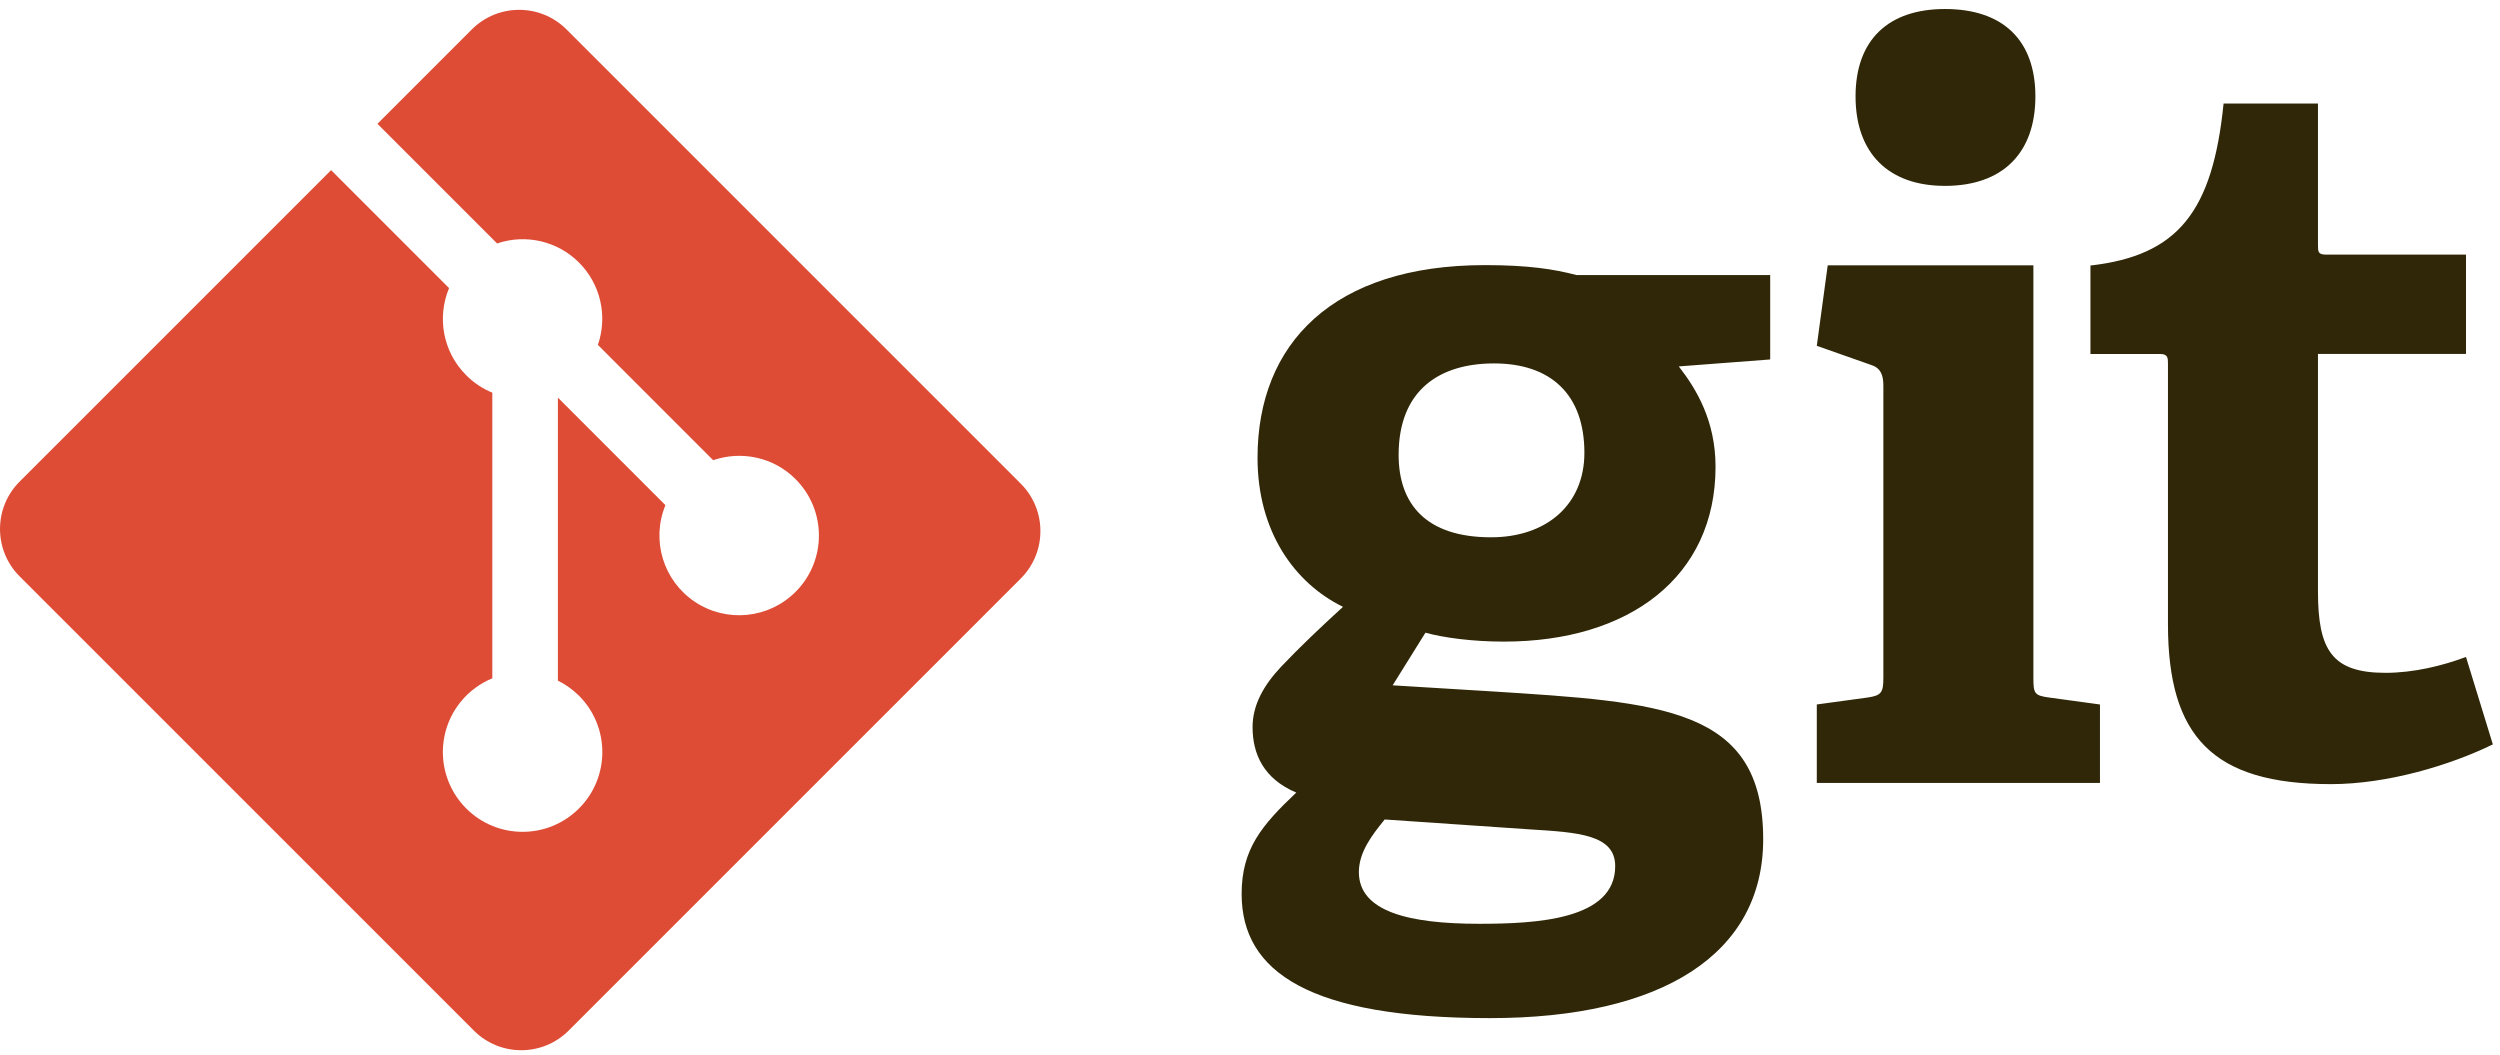
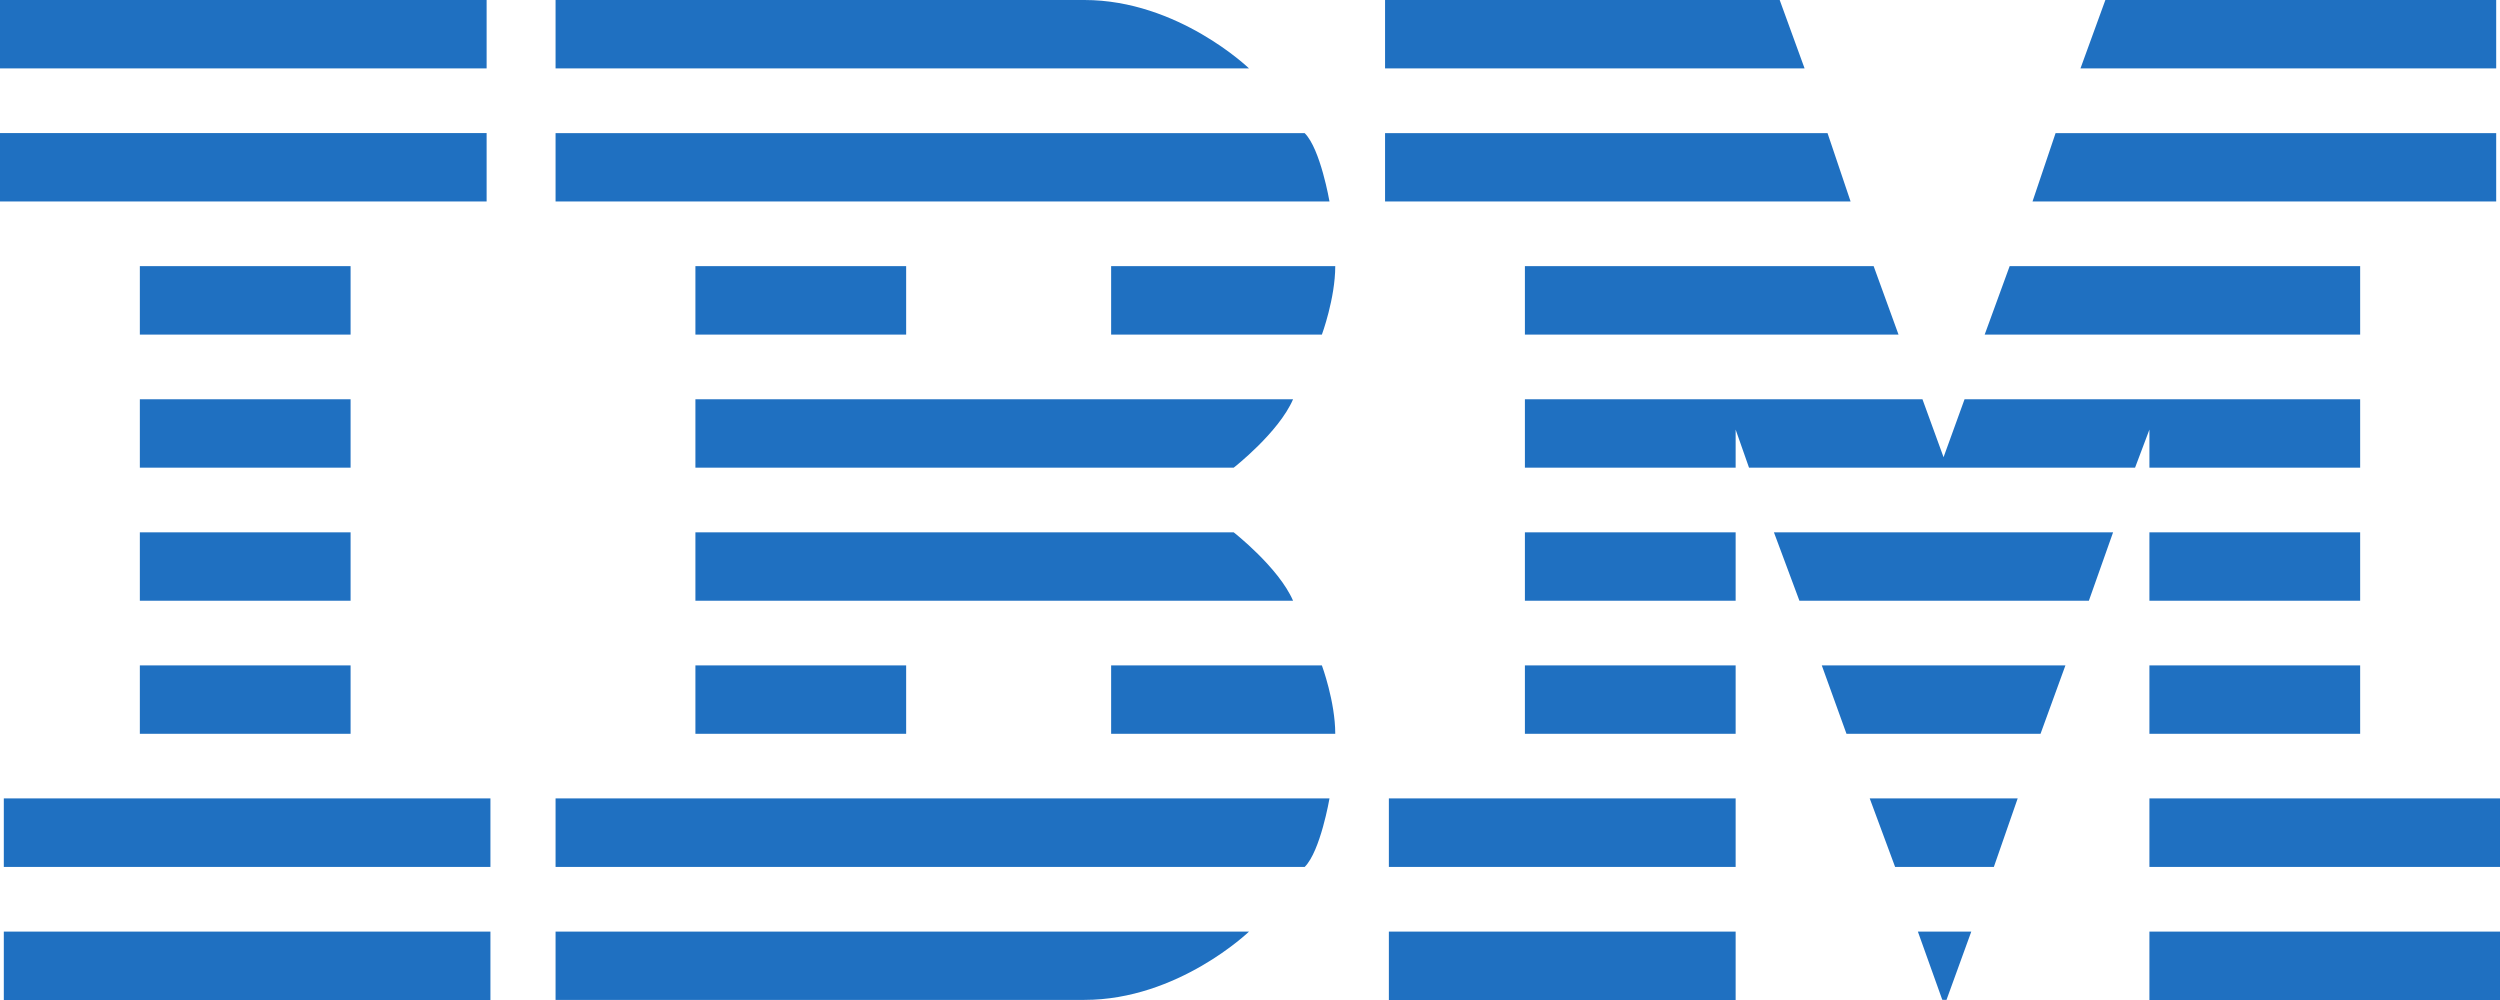
- <svg xmlns="http://www.w3.org/2000/svg" width="256" height="108" viewBox="0 0 256 108" preserveAspectRatio="xMidYMid">
-   <path d="M152.984 37.214c-5.597 0-9.765 2.748-9.765 9.362 0 4.983 2.747 8.443 9.463 8.443 5.693 0 9.56-3.355 9.56-8.65 0-6-3.46-9.155-9.258-9.155zm-11.19 46.701c-1.325 1.625-2.645 3.353-2.645 5.39 0 4.067 5.186 5.291 12.31 5.291 5.9 0 13.938-.414 13.938-5.9 0-3.261-3.867-3.462-8.753-3.768l-14.85-1.013zm30.113-46.394c1.828 2.34 3.764 5.597 3.764 10.276 0 11.292-8.851 17.904-21.667 17.904-3.259 0-6.209-.406-8.038-.914l-3.359 5.39 9.969.61c17.602 1.122 27.975 1.632 27.975 15.157 0 11.702-10.272 18.311-27.975 18.311-18.413 0-25.433-4.68-25.433-12.716 0-4.578 2.035-7.015 5.596-10.378-3.358-1.419-4.476-3.961-4.476-6.71 0-2.24 1.118-4.273 2.952-6.208 1.83-1.93 3.864-3.865 6.306-6.103-4.984-2.442-8.75-7.732-8.75-15.262 0-11.697 7.733-19.731 23.295-19.731 4.376 0 7.022.402 9.362 1.017h19.84v8.644l-9.361.713zm27.259-18.487c-5.8 0-9.157-3.36-9.157-9.161 0-5.793 3.356-8.95 9.157-8.95 5.9 0 9.258 3.157 9.258 8.95 0 5.801-3.357 9.161-9.258 9.161zM186.04 80.171v-8.033l5.19-.71c1.425-.205 1.627-.509 1.627-2.038V39.48c0-1.116-.304-1.832-1.325-2.134l-5.492-1.935 1.118-8.238h21.061V69.39c0 1.63.098 1.833 1.629 2.039l5.188.71v8.032H186.04zm69.227-3.944c-4.376 2.135-10.785 4.068-16.586 4.068-12.106 0-16.682-4.878-16.682-16.38V37.264c0-.61 0-1.017-.817-1.017h-7.12V27.19c8.955-1.02 12.513-5.496 13.632-16.585h9.666v14.45c0 .71 0 1.017.815 1.017h14.343v10.173H237.36v24.313c0 6.002 1.426 8.34 6.917 8.34 2.852 0 5.799-.71 8.24-1.626l2.75 8.954" fill="#2F2707" />
-   <path d="M104.529 49.53L58.013 3.017a6.86 6.86 0 0 0-9.703 0l-9.659 9.66 12.253 12.252a8.145 8.145 0 0 1 8.383 1.953 8.157 8.157 0 0 1 1.936 8.434L73.03 47.125c2.857-.984 6.154-.347 8.435 1.938a8.161 8.161 0 0 1 0 11.545 8.164 8.164 0 0 1-13.324-8.88L57.129 40.716l-.001 28.98a8.248 8.248 0 0 1 2.159 1.544 8.164 8.164 0 0 1 0 11.547c-3.19 3.19-8.36 3.19-11.545 0a8.164 8.164 0 0 1 2.672-13.328v-29.25a8.064 8.064 0 0 1-2.672-1.782c-2.416-2.413-2.997-5.958-1.759-8.925l-12.078-12.08L2.011 49.314a6.863 6.863 0 0 0 0 9.706l46.516 46.514a6.862 6.862 0 0 0 9.703 0l46.299-46.297a6.866 6.866 0 0 0 0-9.707" fill="#DE4C36" />
+ <svg xmlns="http://www.w3.org/2000/svg" version="1.1" width="1000" height="400">
+   <path d="M 0,0 0,27.367 194.648,27.367 194.648,0 0,0 z M 222.227,0 222.227,27.367 499.609,27.367 C 499.609,27.367 471.276,0 433.75,0 L 222.227,0 z M 554.023,0 554.023,27.367 721.836,27.367 711.875,0 554.023,0 z M 842.148,0 832.188,27.367 998.477,27.367 998.477,0 842.148,0 z M 0,53.222 0,80.589 194.648,80.589 194.648,53.222 0,53.222 z M 222.227,53.261 222.227,80.589 531.797,80.589 C 531.797,80.589 528.181,59.526 521.875,53.261 L 222.227,53.261 z M 554.023,53.261 554.023,80.589 740.234,80.589 731.016,53.261 554.023,53.261 z M 822.227,53.261 813.008,80.589 998.477,80.589 998.477,53.261 822.227,53.261 z M 55.937,106.444 55.937,133.85 140.234,133.85 140.234,106.444 55.937,106.444 z M 278.164,106.444 278.164,133.85 362.461,133.85 362.461,106.444 278.164,106.444 z M 444.453,106.444 444.453,133.85 528.75,133.85 C 528.75,133.85 534.102,119.377 534.102,106.444 L 444.453,106.444 z M 609.961,106.444 609.961,133.85 759.414,133.85 749.453,106.444 609.961,106.444 z M 803.867,106.444 793.867,133.85 944.062,133.85 944.062,106.444 803.867,106.444 z M 55.937,159.705 55.937,187.072 140.234,187.072 140.234,159.705 55.937,159.705 z M 278.164,159.705 278.164,187.072 493.477,187.072 C 493.477,187.072 511.488,173.03 517.227,159.705 L 278.164,159.705 z M 609.961,159.705 609.961,187.072 694.258,187.072 694.258,171.838 699.609,187.072 854.023,187.072 859.766,171.838 859.766,187.072 944.062,187.072 944.062,159.705 785.82,159.705 777.422,182.886 768.984,159.705 609.961,159.705 z M 55.937,212.928 55.937,240.295 140.234,240.295 140.234,212.928 55.937,212.928 z M 278.164,212.928 278.164,240.295 517.227,240.295 C 511.487,227.013 493.477,212.928 493.477,212.928 L 278.164,212.928 z M 609.961,212.928 609.961,240.295 694.258,240.295 694.258,212.928 609.961,212.928 z M 709.57,212.928 719.766,240.295 835.547,240.295 845.234,212.928 709.57,212.928 z M 859.766,212.928 859.766,240.295 944.062,240.295 944.062,212.928 859.766,212.928 z M 55.937,266.15 55.937,293.517 140.234,293.517 140.234,266.15 55.937,266.15 z M 278.164,266.15 278.164,293.517 362.461,293.517 362.461,266.15 278.164,266.15 z M 444.453,266.15 444.453,293.517 534.102,293.517 C 534.102,280.601 528.75,266.15 528.75,266.15 L 444.453,266.15 z M 609.961,266.15 609.961,293.517 694.258,293.517 694.258,266.15 609.961,266.15 z M 728.711,266.15 738.594,293.517 816.211,293.517 826.172,266.15 728.711,266.15 z M 859.766,266.15 859.766,293.517 944.062,293.517 944.062,266.15 859.766,266.15 z M 1.523,319.372 1.523,346.778 196.172,346.778 196.172,319.372 1.523,319.372 z M 222.227,319.372 222.227,346.778 521.875,346.778 C 528.181,340.502 531.797,319.372 531.797,319.372 L 222.227,319.372 z M 555.547,319.372 555.547,346.778 694.258,346.778 694.258,319.372 555.547,319.372 z M 747.891,319.372 758.047,346.778 797.539,346.778 807.07,319.372 747.891,319.372 z M 859.766,319.372 859.766,346.778 1000,346.778 1000,319.372 859.766,319.372 z M 1.523,372.633 1.523,400 196.172,400 196.172,372.633 1.523,372.633 z M 222.227,372.633 222.227,399.961 433.75,399.961 C 471.276,399.961 499.609,372.633 499.609,372.633 L 222.227,372.633 z M 555.547,372.633 555.547,400 694.258,400 694.258,372.633 555.547,372.633 z M 767.148,372.633 776.914,399.922 778.594,399.961 788.516,372.633 767.148,372.633 z M 859.766,372.633 859.766,400 1000,400 1000,372.633 859.766,372.633 z" fill="#1f70c1" />
</svg>
